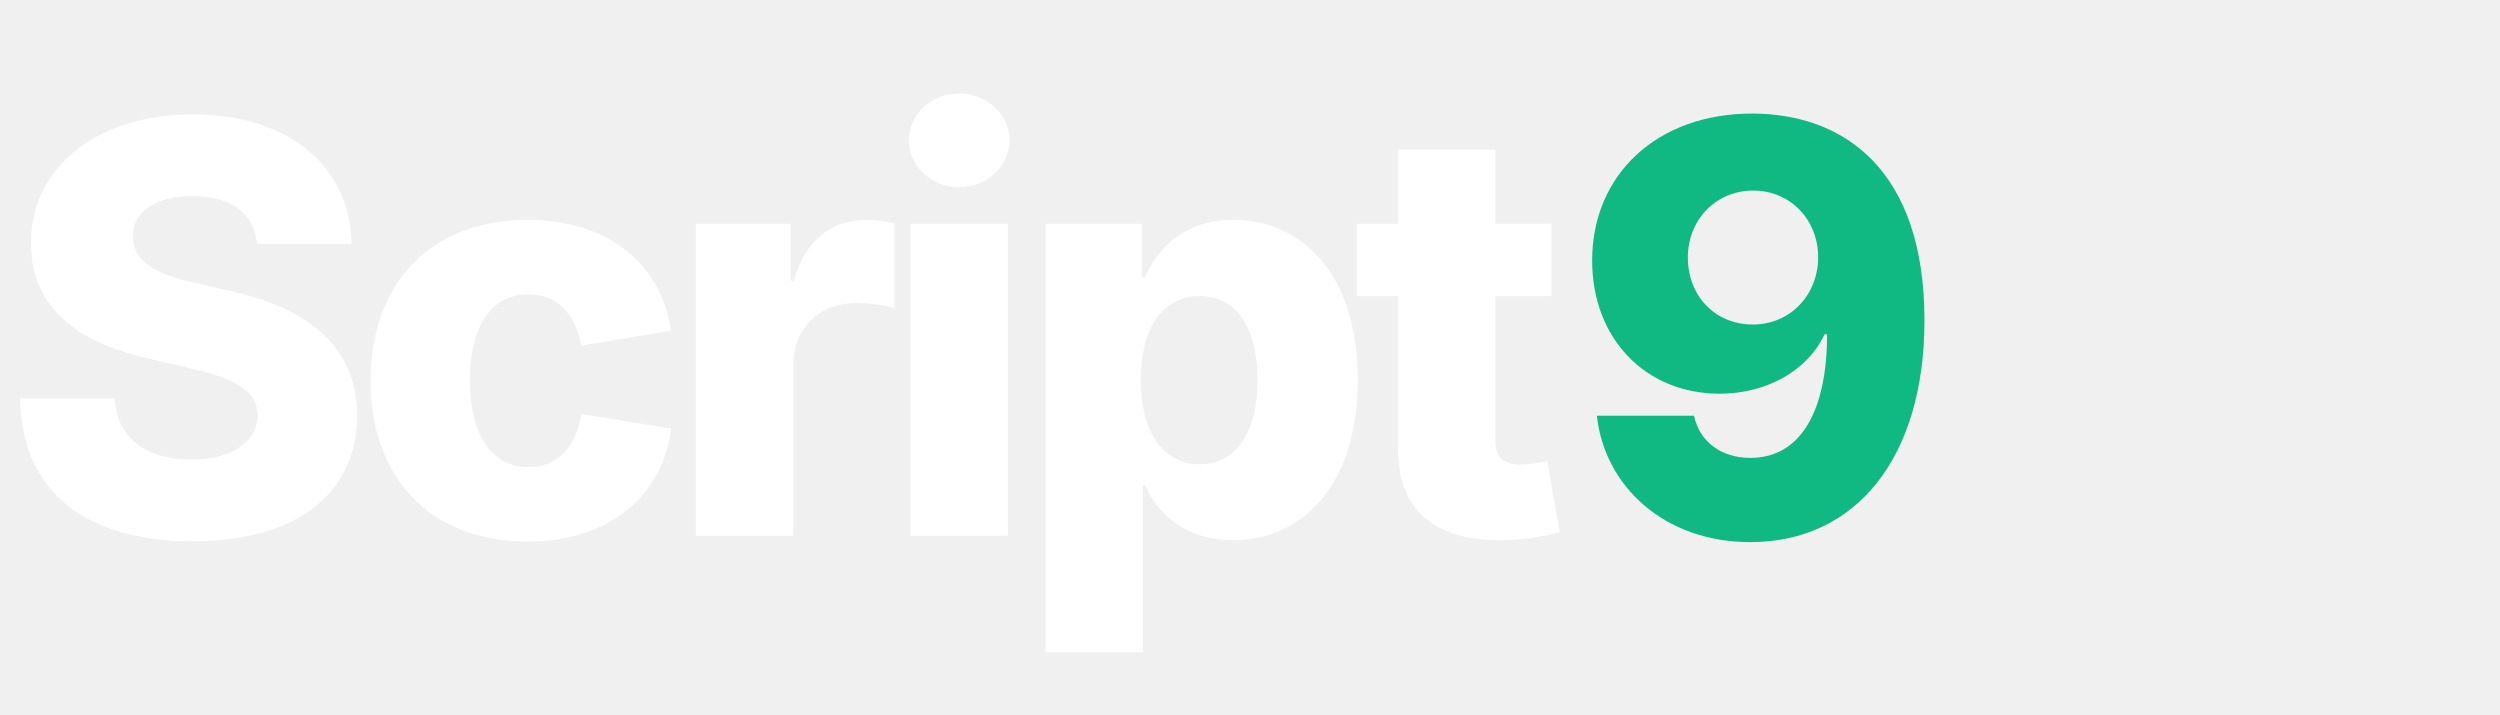
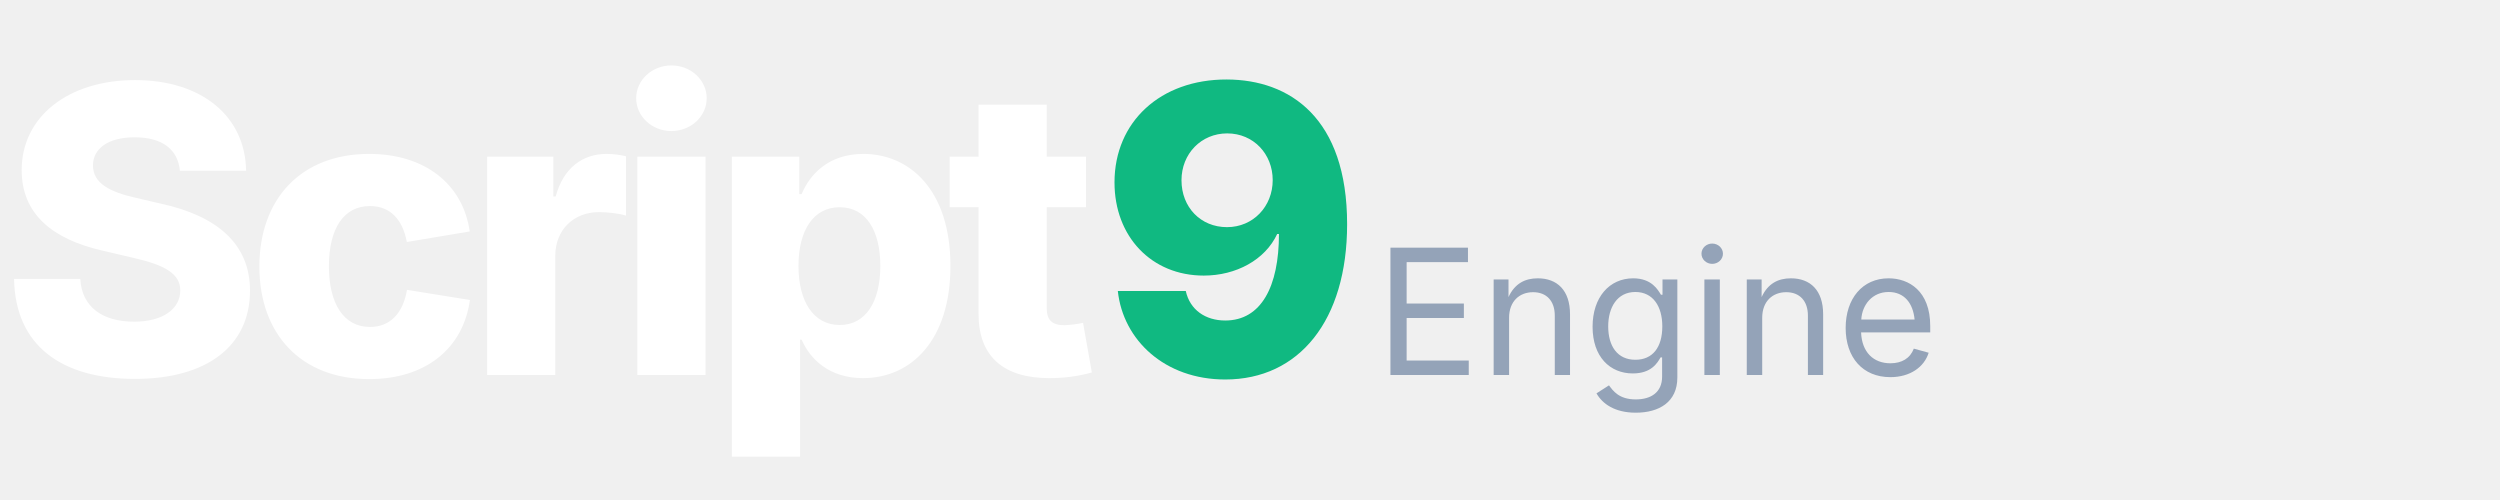
- <svg xmlns="http://www.w3.org/2000/svg" width="140" height="40" viewBox="0 0 140 40" fill="none">
+ <svg xmlns="http://www.w3.org/2000/svg" width="200" height="40" viewBox="0 0 200 40" fill="none">
  <text x="0" y="30" font-size="32" font-family="Inter, sans-serif" font-weight="800" fill="#ffffff" letter-spacing="-1.5">
    Script<tspan fill="#10B981">9</tspan>
  </text>
+   <text x="110" y="30" font-size="14" font-family="Inter, sans-serif" font-weight="400" fill="#94A3B8">
+     Engine
+   </text>
</svg>
